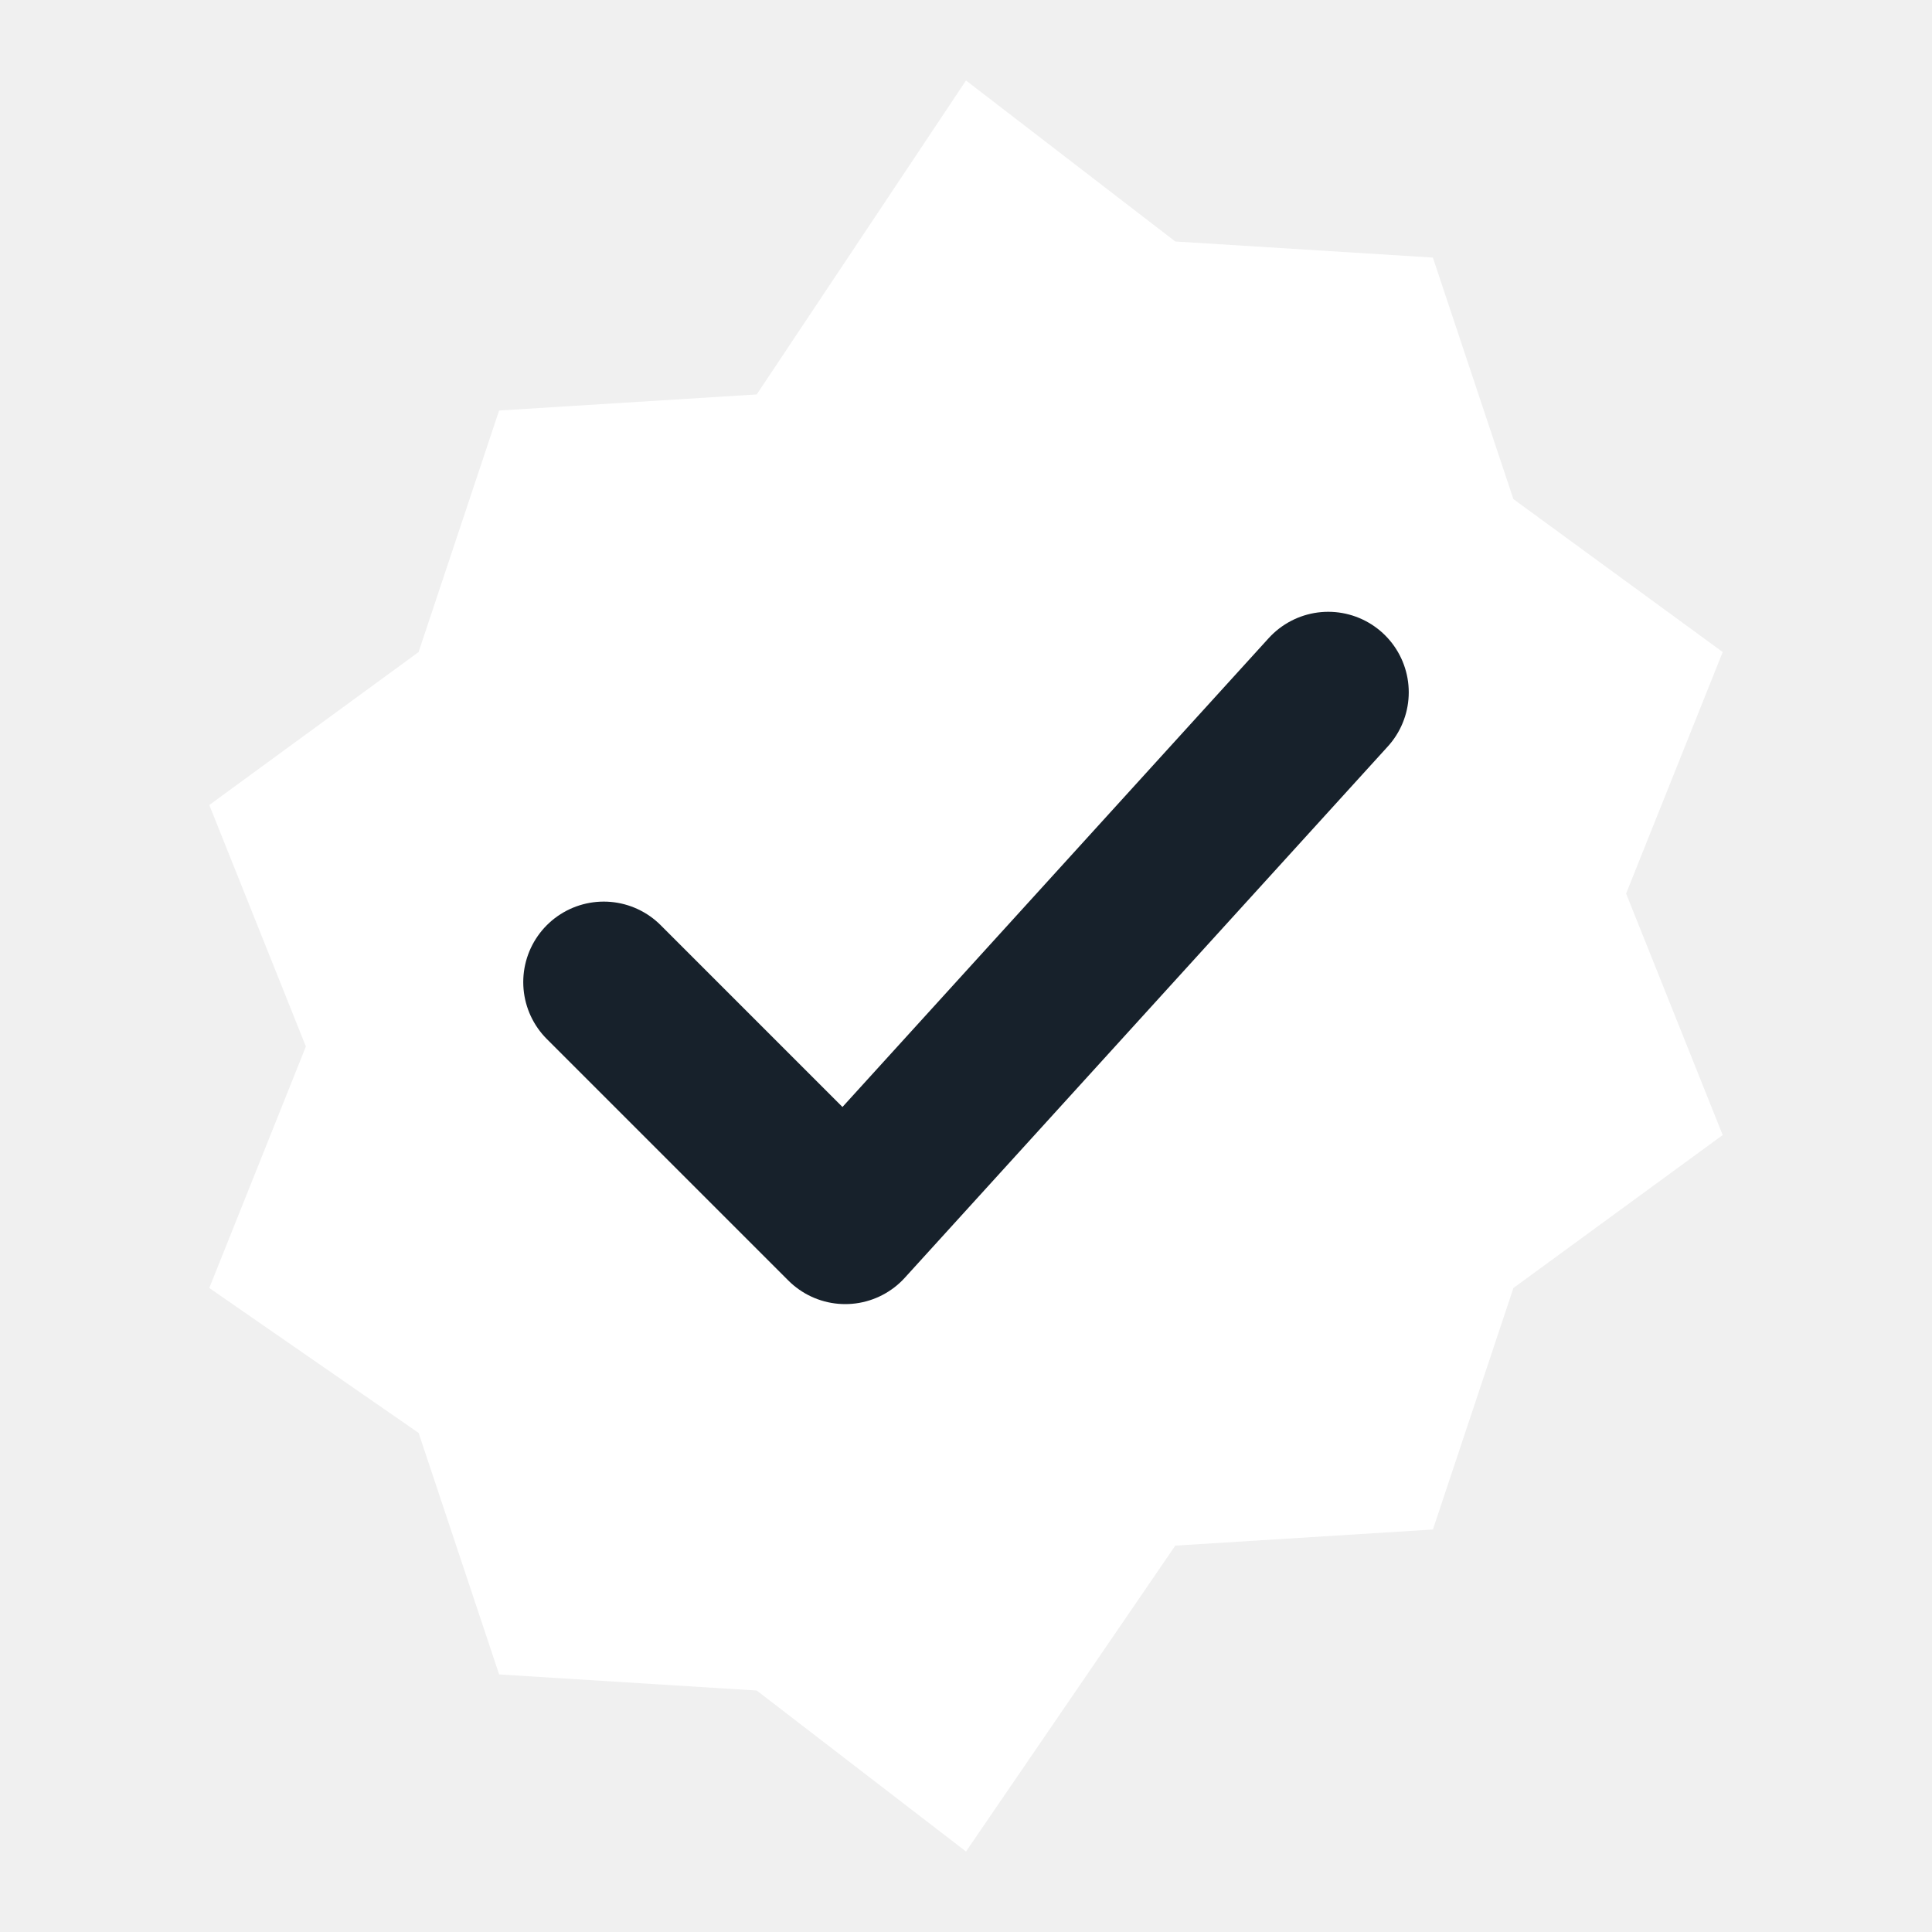
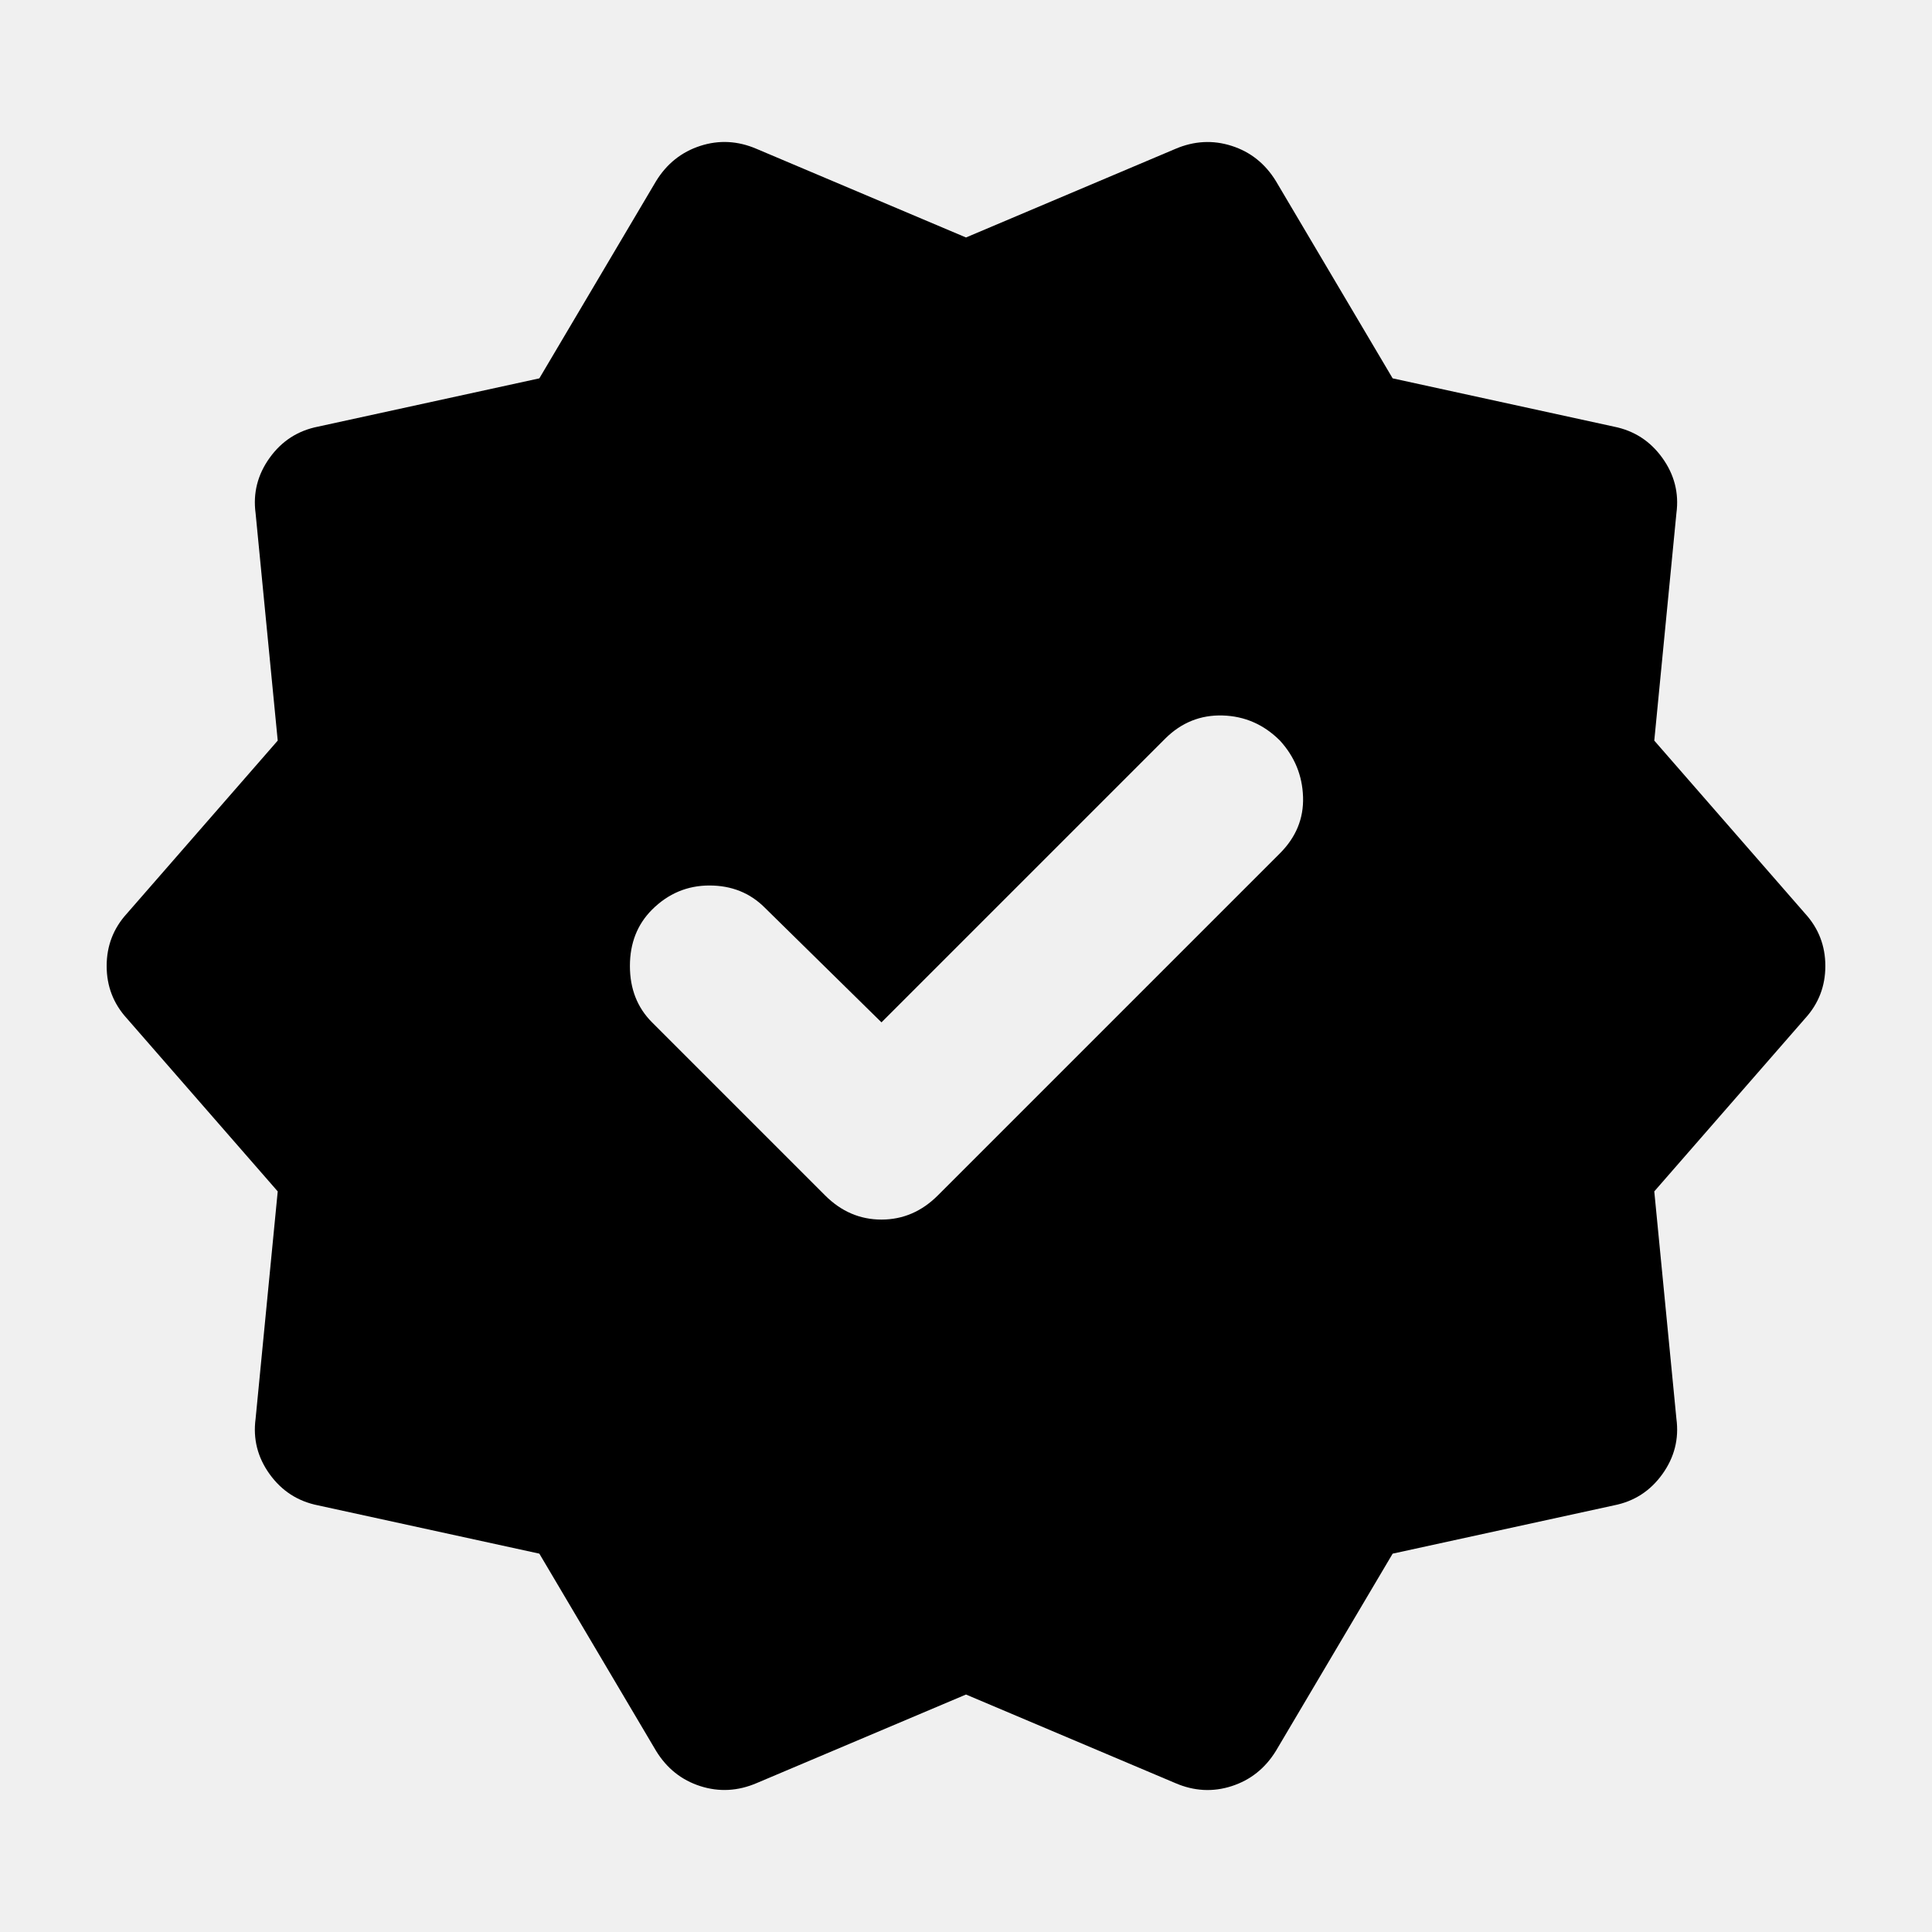
- <svg xmlns="http://www.w3.org/2000/svg" viewBox="0 0 24 24" fill="#fff">
-   <path d="M12 1l2.6 2 3.2.2 1 3 2.6 1.9-1.2 3 1.2 3-2.6 1.9-1 3-3.2.2L12 23l-2.6-2-3.2-.2-1-3L2.6 16l1.2-3-1.2-3 2.6-1.9 1-3 3.2-.2L12 1z" />
-   <path d="M7.5 12.2l3 3 6-6.6" fill="none" stroke="#17212b" stroke-width="2" stroke-linecap="round" stroke-linejoin="round" />
+ <svg xmlns="http://www.w3.org/2000/svg" width="1em" height="1em" viewBox="0 0 24 24">
+   <path fill="currentColor" d="M10.95 12.7L9.5 11.275Q9.225 11 8.813 11t-.713.3q-.275.275-.275.7t.275.7l2.15 2.15q.3.3.7.3t.7-.3l4.25-4.25q.3-.3.287-.7t-.287-.7q-.3-.3-.712-.312t-.713.287zm-2.8 9.05L6.7 19.3l-2.75-.6q-.375-.075-.6-.387t-.175-.688L3.45 14.8l-1.875-2.15q-.25-.275-.25-.65t.25-.65L3.45 9.2l-.275-2.825q-.05-.375.175-.688t.6-.387l2.75-.6l1.45-2.45q.2-.325.55-.438t.7.038l2.6 1.1l2.6-1.1q.35-.15.7-.038t.55.438L17.3 4.7l2.75.6q.375.075.6.388t.175.687L20.55 9.2l1.875 2.15q.25.275.25.65t-.25.65L20.55 14.8l.275 2.825q.05.375-.175.688t-.6.387l-2.75.6l-1.45 2.45q-.2.325-.55.438t-.7-.038l-2.6-1.1l-2.6 1.1q-.35.15-.7.038t-.55-.438" />
</svg>
